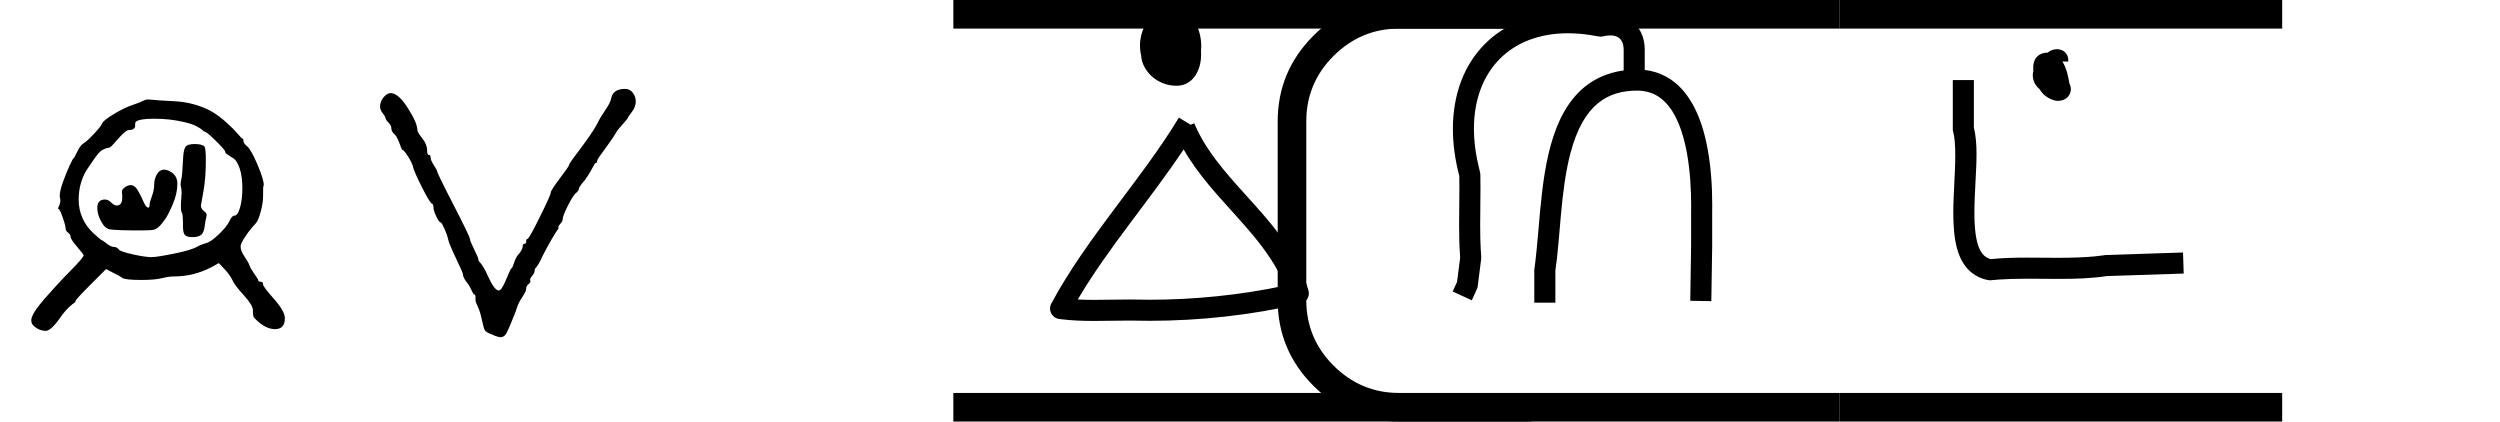
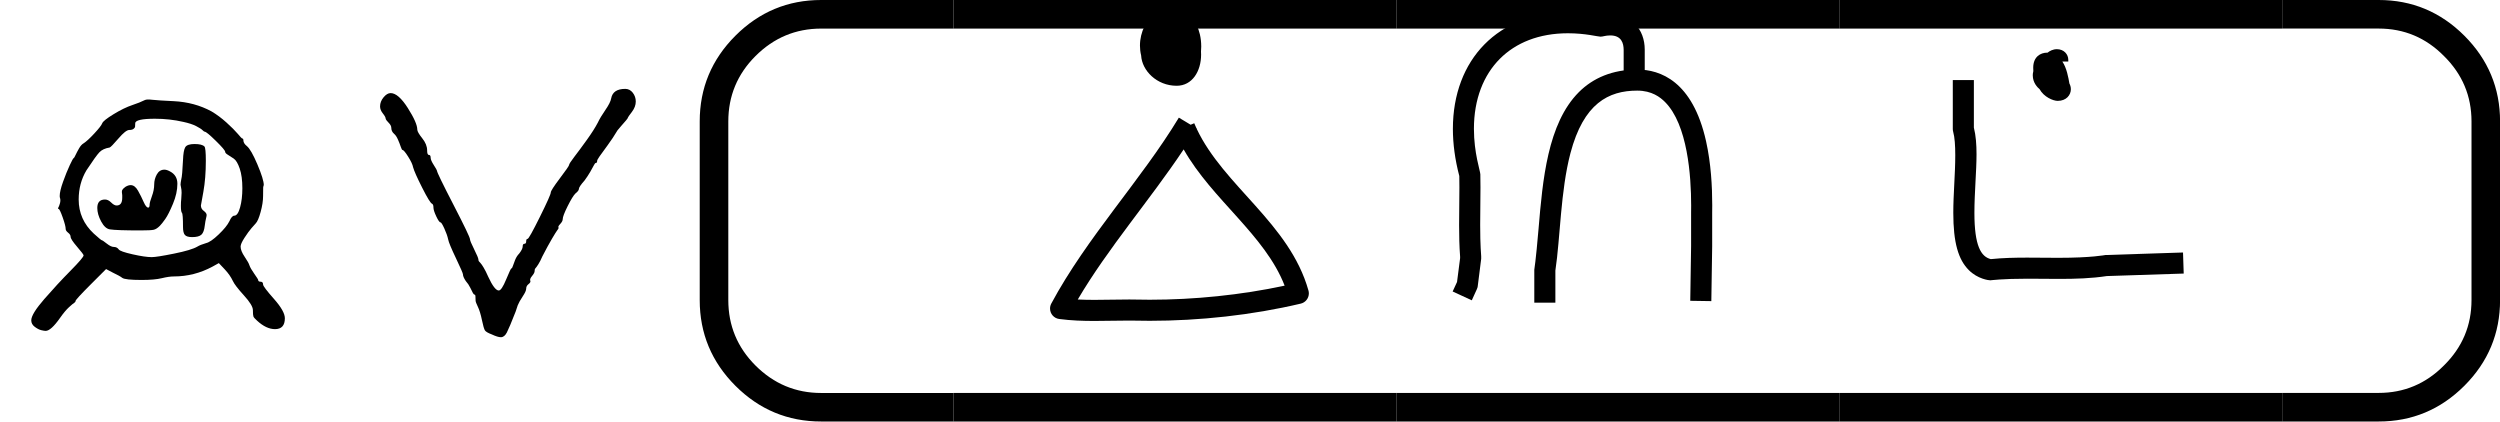
<svg xmlns="http://www.w3.org/2000/svg" version="1.1" width="5931" height="1000" viewBox="0 0 5931 1000">
  <path d="M426 418Q426 424 432.5 441.5Q439 459 439 475Q439 490 446.5 503.5Q454 517 468 517Q475 517 484 512Q505 501 505 477Q505 450 492.5 420.0Q480 390 470.5 376.5Q461 363 455 357Q446 348 438.0 346.0Q430 344 400 344Q332 344 313 347Q299 349 288.0 369.5Q277 390 277 408Q277 432 299 432Q308 432 316.5 423.5Q325 415 332 415Q348 415 348 437V444Q346 455 348.0 459.0Q350 463 357 468Q365 473 372 473Q384 473 393.0 457.0Q402 441 409.0 425.0Q416 409 422 409Q426 409 426 418ZM521 544Q522 572 527.5 581.0Q533 590 554.0 590.0Q575 590 582 583Q586 579 586 542Q586 493 579.0 454.0Q572 415 572 415Q572 405 581 399Q590 392 588 385Q584 368 583 358Q581 339 573.5 332.0Q566 325 547 325Q532 325 526.5 331.0Q521 337 521 354Q521 391 518.0 394.0Q515 397 515 414Q515 426 516 433Q517 444 517 451Q517 460 515.5 466.0Q514 472 514 474Q514 479 516 489Q519 500 521 544ZM201 326Q201 332 194.0 337.5Q187 343 187 348Q187 357 178.5 381.0Q170 405 167 405Q164 406 166.0 409.0Q168 412 170.5 420.5Q173 429 171 436Q170 438 170 442Q170 456 179.5 482.5Q189 509 198.5 529.5Q208 550 210 550Q211 550 215.0 558.5Q219 567 225.0 577.5Q231 588 238 592Q249 599 268.5 620.0Q288 641 291.0 649.0Q294 657 323.5 675.0Q353 693 377 701Q398 708 412 715Q418 718 433 716Q452 714 495 712Q554 709 602 683Q624 670 645.0 651.0Q666 632 677.0 619.0Q688 606 689 606Q693 606 693 600Q693 592 703 584Q715 574 733.0 531.5Q751 489 751 473Q751 467 751.0 467.0Q751 467 750.5 470.0Q750 473 750 473Q749 473 749 442Q749 422 742.0 396.5Q735 371 728 364Q725 361 716.0 350.5Q707 340 696.0 323.0Q685 306 685 298Q685 286 696.5 269.0Q708 252 710 245Q713 236 724.0 220.5Q735 205 735 203Q735 198 742.0 198.0Q749 198 749 190Q749 184 780.0 149.0Q811 114 811 94Q811 63 783 63Q758 63 732 87Q723 95 721.5 99.0Q720 103 720.0 117.0Q720 131 694.5 159.0Q669 187 663 200Q655 217 640 233L623 251L605 241Q553 213 495 213Q481 213 460.5 208.0Q440 203 403 203Q356 203 348 209Q342 214 321 224L302 234L259 191Q215 147 215 143Q215 140 211.5 138.0Q208 136 196.5 125.5Q185 115 171 95Q145 58 130 58Q126 58 117.5 60.0Q109 62 99.0 69.5Q89 77 89 88Q89 106 126.0 148.5Q163 191 200.5 229.0Q238 267 238 273Q238 276 219.5 297.5Q201 319 201 326ZM690 464Q690 498 682.5 520.0Q675 542 665.5 548.5Q656 555 648.5 559.5Q641 564 641 568Q641 573 614.5 599.0Q588 625 583 625Q581 625 576.5 629.5Q572 634 558.5 641.0Q545 648 522 653Q483 662 441 662Q385 662 385 649Q385 642 384.5 639.0Q384 636 380.0 633.0Q376 630 368 630Q358 630 337.0 605.5Q316 581 312 580Q293 577 283.0 566.5Q273 556 246 515Q224 478 224 432Q224 375 267 335Q288 316 290.0 316.0Q292 316 304.0 306.5Q316 297 324 297Q333 297 338 290Q342 284 377.5 276.0Q413 268 432 268Q446 268 495.5 278.0Q545 288 562 298Q570 303 587 308Q600 311 622.5 332.5Q645 354 653 370Q660 386 667 386Q677 386 683.5 409.5Q690 433 690 464Z" transform="translate(0.00,833.33) scale(0.8333,-0.8333)" fill="#000000" />
  <path d="M116 735Q138 735 165.0 692.5Q192 650 192 631Q192 624 206.0 606.5Q220 589 220 572Q220 559 225.0 559.0Q230 559 230 551Q230 544 239.0 530.0Q248 516 248 514Q248 508 295.0 417.0Q342 326 342 319Q342 314 354.0 290.0Q366 266 366 261Q366 258 367.5 256.0Q369 254 372.0 251.0Q375 248 381.0 238.0Q387 228 394 212Q412 173 424 173Q432 173 445.0 204.5Q458 236 460 236Q462 236 464.0 242.5Q466 249 470.5 260.0Q475 271 482 278Q492 291 492 298Q492 306 497.0 306.0Q502 306 502.0 313.0Q502 320 506 320Q510 320 541.0 382.5Q572 445 572 452Q572 458 598.0 492.5Q624 527 624 530Q624 534 639.0 553.5Q654 573 674.5 601.5Q695 630 706 651Q713 666 727.5 687.0Q742 708 744 720Q749 747 784 747Q797 747 805.5 736.0Q814 725 814 711Q814 696 803.0 681.5Q792 667 792 666Q792 664 786.5 657.5Q781 651 773.0 642.0Q765 633 762 629Q749 607 733.5 586.0Q718 565 711.0 555.0Q704 545 704 542Q704 536 700 536Q698 536 695.0 530.0Q692 524 684.5 511.0Q677 498 668 486Q652 468 652 462Q652 457 642 449Q634 441 620.0 413.0Q606 385 606 376Q606 370 599.0 362.5Q592 355 594 353Q594 352 594 350Q594 349 590.5 344.5Q587 340 575.5 320.5Q564 301 548 270Q542 256 536.5 247.5Q531 239 529.0 237.0Q527 235 526.5 233.0Q526 231 526 228Q526 223 518.5 214.0Q511 205 514 200Q515 196 508.5 191.0Q502 186 502 178Q502 171 492.0 156.0Q482 141 478 131Q476 125 472 113Q454 67 447.0 53.5Q440 40 430 40Q421 40 404 48Q388 54 384.5 59.5Q381 65 376 89Q371 113 364.5 126.5Q358 140 358 144Q358 161 356 161Q353 161 350.5 165.5Q348 170 343.0 180.5Q338 191 330 200Q322 212 322 219Q322 223 302.0 265.0Q282 307 280 318Q277 332 269.0 349.5Q261 367 258 367Q254 367 246.0 384.0Q238 401 238 409Q238 418 234 420Q228 422 206.0 465.5Q184 509 180 524Q178 535 166.0 554.0Q154 573 150 573Q148 573 145.0 582.0Q142 591 137.0 602.5Q132 614 126 619Q118 626 118 636Q118 643 110.5 650.5Q103 658 102 662Q102 667 94.0 677.0Q86 687 86 697Q86 711 96.0 723.0Q106 735 116 735Z" transform="translate(830.00,833.33) scale(0.8333,-0.8333)" fill="#000000" />
-   <path d="M 24.638,12.488 H 20.722 q -1.482,0 -2.54,-1.058 -1.058,-1.058 -1.058,-2.54 V 3.598 q 0,-1.482 1.058,-2.54 Q 19.241,4e-6 20.722,4e-6 h 3.916 V 0.847 H 20.722 q -1.132,0 -1.947,0.815 -0.804,0.804 -0.804,1.937 v 5.292 q 0,1.132 0.804,1.937 0.815,0.815 1.947,0.815 h 3.916 z" transform="translate(1660.00,0.00) scale(80.0747,80.0747)" fill="#000000" />
+   <path d="M 24.638,12.488 H 20.722 q -1.482,0 -2.54,-1.058 -1.058,-1.058 -1.058,-2.54 V 3.598 q 0,-1.482 1.058,-2.54 Q 19.241,4e-6 20.722,4e-6 h 3.916 V 0.847 H 20.722 q -1.132,0 -1.947,0.815 -0.804,0.804 -0.804,1.937 v 5.292 q 0,1.132 0.804,1.937 0.815,0.815 1.947,0.815 h 3.916 z" transform="translate(288.81,0.00) scale(80.0747,80.0747)" fill="#000000" />
  <path d="M 75.015,0.847 V 4e-6 h 13.123 v 0.847 z m 0,11.642 v -0.847 h 13.123 v 0.847 z" transform="translate(-3745.08,0.00) scale(80.0747,80.0747)" fill="#000000" />
  <path d="M 75.015,0.847 V 4e-6 h 13.123 v 0.847 z m 0,11.642 v -0.847 h 13.123 v 0.847 z" transform="translate(-2694.24,0.00) scale(80.0747,80.0747)" fill="#000000" />
  <path d="M 75.015,0.847 V 4e-6 h 13.123 v 0.847 z m 0,11.642 v -0.847 h 13.123 v 0.847 z" transform="translate(-1643.39,0.00) scale(80.0747,80.0747)" fill="#000000" />
-   <path d="m 87.715,4e-6 h 2.857 q 1.482,0 2.54,1.058 1.058,1.058 1.058,2.54 v 5.292 q 0,1.482 -1.058,2.54 -1.058,1.058 -2.54,1.058 h -2.857 v -0.847 h 2.857 q 1.132,0 1.937,-0.815 0.815,-0.804 0.815,-1.937 V 3.598 q 0,-1.132 -0.815,-1.937 -0.804,-0.815 -1.937,-0.815 h -2.857 z" transform="translate(5414.24,0.00) scale(80.0747,80.0747)" fill="#000000" />
+   <path d="m 87.715,4e-6 h 2.857 q 1.482,0 2.54,1.058 1.058,1.058 1.058,2.54 v 5.292 q 0,1.482 -1.058,2.54 -1.058,1.058 -2.54,1.058 h -2.857 v -0.847 h 2.857 q 1.132,0 1.937,-0.815 0.815,-0.804 0.815,-1.937 V 3.598 q 0,-1.132 -0.815,-1.937 -0.804,-0.815 -1.937,-0.815 h -2.857 z" transform="translate(-1609.49,0.00) scale(80.0747,80.0747)" fill="#000000" />
  <path d="M 478.60,155.05 L 490.39,124.73 L 508.13,67.56 C 508.13,67.56 555.89,82.38 555.87,82.44 C 537.61,141.27 537.61,141.27 537.30,142.08 L 523.30,178.08 C 521.40,182.95 521.40,182.95 507.68,196.68 L 472.32,161.32 L 478.60,155.05  Z M 461.00,47.00 L 511.00,47.00 L 511.00,59.00 C 511.00,61.02 511.00,61.02 500.88,123.71 L 498.96,158.40 L 449.04,155.62 C 451.12,118.29 451.12,118.29 451.33,116.99 L 461.00,56.98 L 461.00,47.00  Z M 562.37,129.59 C 562.37,168.42 541.80,203.48 504.34,203.48 C 457.22,203.48 422.03,167.43 420.10,131.54 C 418.20,123.70 417.31,115.86 417.31,108.15 C 417.31,75.57 433.17,45.44 455.80,26.84 C 455.84,25.68 455.87,25.02 455.87,25.02 L 458.00,25.09 C 471.42,14.70 487.79,7.71 506.07,7.02 L 506.81,26.78 C 518.12,27.17 525.86,27.43 538.13,39.71 C 543.11,44.69 562.69,67.03 562.69,110.58 C 562.69,114.54 562.50,118.47 562.11,122.33 C 562.28,124.71 562.37,127.13 562.37,129.59  Z M 512.00,122.00 C 512.00,118.86 512.63,117.38 512.63,111.28 C 512.63,98.56 509.72,84.93 504.08,76.70 L 478.03,75.80 C 471.40,85.23 467.42,97.04 467.42,108.69 C 467.42,118.90 470.00,121.32 469.99,128.10 C 469.99,140.27 488.52,152.83 499.42,153.01 C 502.46,153.06 504.00,153.60 505.06,153.60 C 506.61,153.60 512.33,144.59 512.33,128.93 C 512.33,127.53 512.00,122.07 512.00,122.00  Z M 392.18,710.51 C 394.59,710.51 440.05,711.08 440.54,711.08 C 545.86,711.08 656.56,700.02 760.54,677.69 C 713.81,557.34 588.95,474.11 520.96,354.41 C 441.54,473.78 341.82,588.03 269.78,710.52 C 282.93,711.18 296.19,711.41 309.68,711.41 C 336.82,711.41 363.77,710.51 392.18,710.51  Z M 392.24,760.51 C 363.89,760.51 336.11,761.42 309.05,761.42 C 281.74,761.42 254.16,760.50 225.73,756.78 C 213.35,755.16 204.00,744.61 204.00,732.00 C 204.00,727.93 204.99,723.86 206.97,720.18 C 291.31,563.03 421.08,425.84 509.59,279.08 L 537.54,295.93 L 546.08,292.38 C 547.74,296.37 549.48,300.32 551.30,304.23 L 552.42,304.90 C 552.27,305.15 552.12,305.40 551.97,305.65 C 616.04,441.50 772.25,529.99 817.06,689.20 C 817.68,691.42 818.00,693.71 818.00,696.00 C 818.00,707.71 809.92,717.69 798.78,720.32 C 683.01,747.68 558.80,761.07 440.63,761.07 C 440.15,761.07 393.01,760.51 392.24,760.51 Z" transform="translate(2287.12,0.00) scale(1,1)" fill="#000000" />
  <path d="M 108.86,305.66 C 108.86,140.71 217.05,29.02 382.26,29.02 C 406.69,29.02 432.26,31.46 458.75,36.48 C 466.58,34.95 474.37,34.15 481.97,34.15 C 504.36,34.15 525.15,41.06 540.69,56.60 C 556.29,72.20 564.00,93.97 564.00,117.76 C 564.00,198.00 564.00,198.00 564.00,198.00 L 514.00,198.00 L 514.00,118.13 C 513.84,103.00 509.17,84.05 482.21,84.05 C 470.85,84.05 465.10,87.00 459.00,87.00 C 452.60,87.00 423.64,78.92 381.75,78.92 C 312.70,78.92 258.11,101.70 220.49,139.32 C 181.81,178.00 158.76,234.92 158.76,305.48 C 158.76,363.36 173.81,405.43 173.99,413.43 C 174.23,423.87 174.31,434.33 174.31,444.78 C 174.31,445.67 173.61,532.64 173.61,533.63 C 173.61,585.78 176.00,603.58 176.00,608.00 L 176.00,614.00 C 176.00,615.62 176.00,615.62 167.79,679.22 C 167.30,683.02 167.30,683.02 153.70,712.49 C 153.70,712.49 108.30,691.54 108.30,691.51 L 118.70,668.98 L 126.00,612.38 L 126.00,608.97 C 124.12,584.19 123.61,559.12 123.61,534.10 C 123.61,533.20 124.32,445.72 124.32,444.72 C 124.32,435.58 124.25,426.52 124.07,417.55 C 113.84,378.59 108.86,341.04 108.86,305.66  Z M 352.00,718.00 L 302.00,718.00 L 302.00,640.00 C 302.00,639.03 305.44,621.22 312.06,543.07 C 321.82,427.82 333.32,293.02 407.76,218.57 C 441.23,185.11 487.33,164.99 546.36,164.99 C 600.67,164.99 677.60,192.32 709.46,334.91 C 721.26,387.71 724.14,443.07 724.14,486.85 C 724.14,492.87 724.09,498.67 724.00,504.21 L 724.00,584.39 L 721.99,714.39 L 672.01,713.62 L 674.00,583.81 L 674.00,503.57 C 674.09,498.51 674.14,493.23 674.14,487.76 C 674.14,417.46 665.81,295.69 612.01,241.89 C 600.85,230.73 580.92,214.98 546.17,214.98 C 478.05,214.98 418.91,245.23 387.76,363.33 C 364.12,452.96 363.73,564.23 352.00,641.91 L 352.00,718.00 Z" transform="translate(3337.97,0.00) scale(1,1)" fill="#000000" />
  <path d="M 490.97,116.68 C 507.51,116.68 518.00,128.65 518.00,142.00 L 518.00,146.00 L 503.91,146.00 C 514.22,161.14 518.21,183.94 520.65,198.12 C 522.37,201.36 524.11,206.03 524.11,211.66 C 524.11,225.12 513.64,239.32 492.85,239.32 C 481.98,239.32 460.08,230.11 449.92,211.61 C 444.91,207.48 433.75,196.28 433.75,178.71 C 433.75,177.16 433.87,172.75 435.07,168.76 C 435.02,166.24 434.80,162.75 434.80,160.51 C 434.80,134.81 452.06,124.93 467.71,124.93 C 468.08,124.93 468.44,124.94 468.79,124.95 C 473.94,120.83 481.70,116.68 490.97,116.68  Z M 245.19,504.85 C 245.19,459.77 249.85,413.17 249.85,367.96 C 249.85,345.20 248.58,325.85 244.93,312.74 C 244.31,310.54 244.00,308.27 244.00,306.00 L 244.00,190.00 L 294.00,190.00 L 294.00,302.73 C 298.79,321.70 300.29,343.15 300.29,365.89 C 300.29,405.89 295.27,458.13 295.27,505.25 C 295.27,583.07 310.87,609.09 334.21,614.73 C 362.30,611.83 391.34,611.18 420.49,611.18 C 421.23,611.18 492.77,611.63 494.51,611.63 C 574.16,611.63 605.06,605.05 606.18,605.02 L 790.19,599.02 L 791.82,648.98 L 609.36,654.93 C 572.87,660.56 534.76,661.66 496.90,661.66 C 472.39,661.66 447.05,661.19 421.87,661.19 C 360.88,661.19 333.89,665.00 333.00,665.00 C 329.22,665.00 303.16,661.94 282.04,640.81 C 256.99,615.77 245.19,575.70 245.19,504.85 Z" transform="translate(4388.81,0.00) scale(1,1)" fill="#000000" />
</svg>
